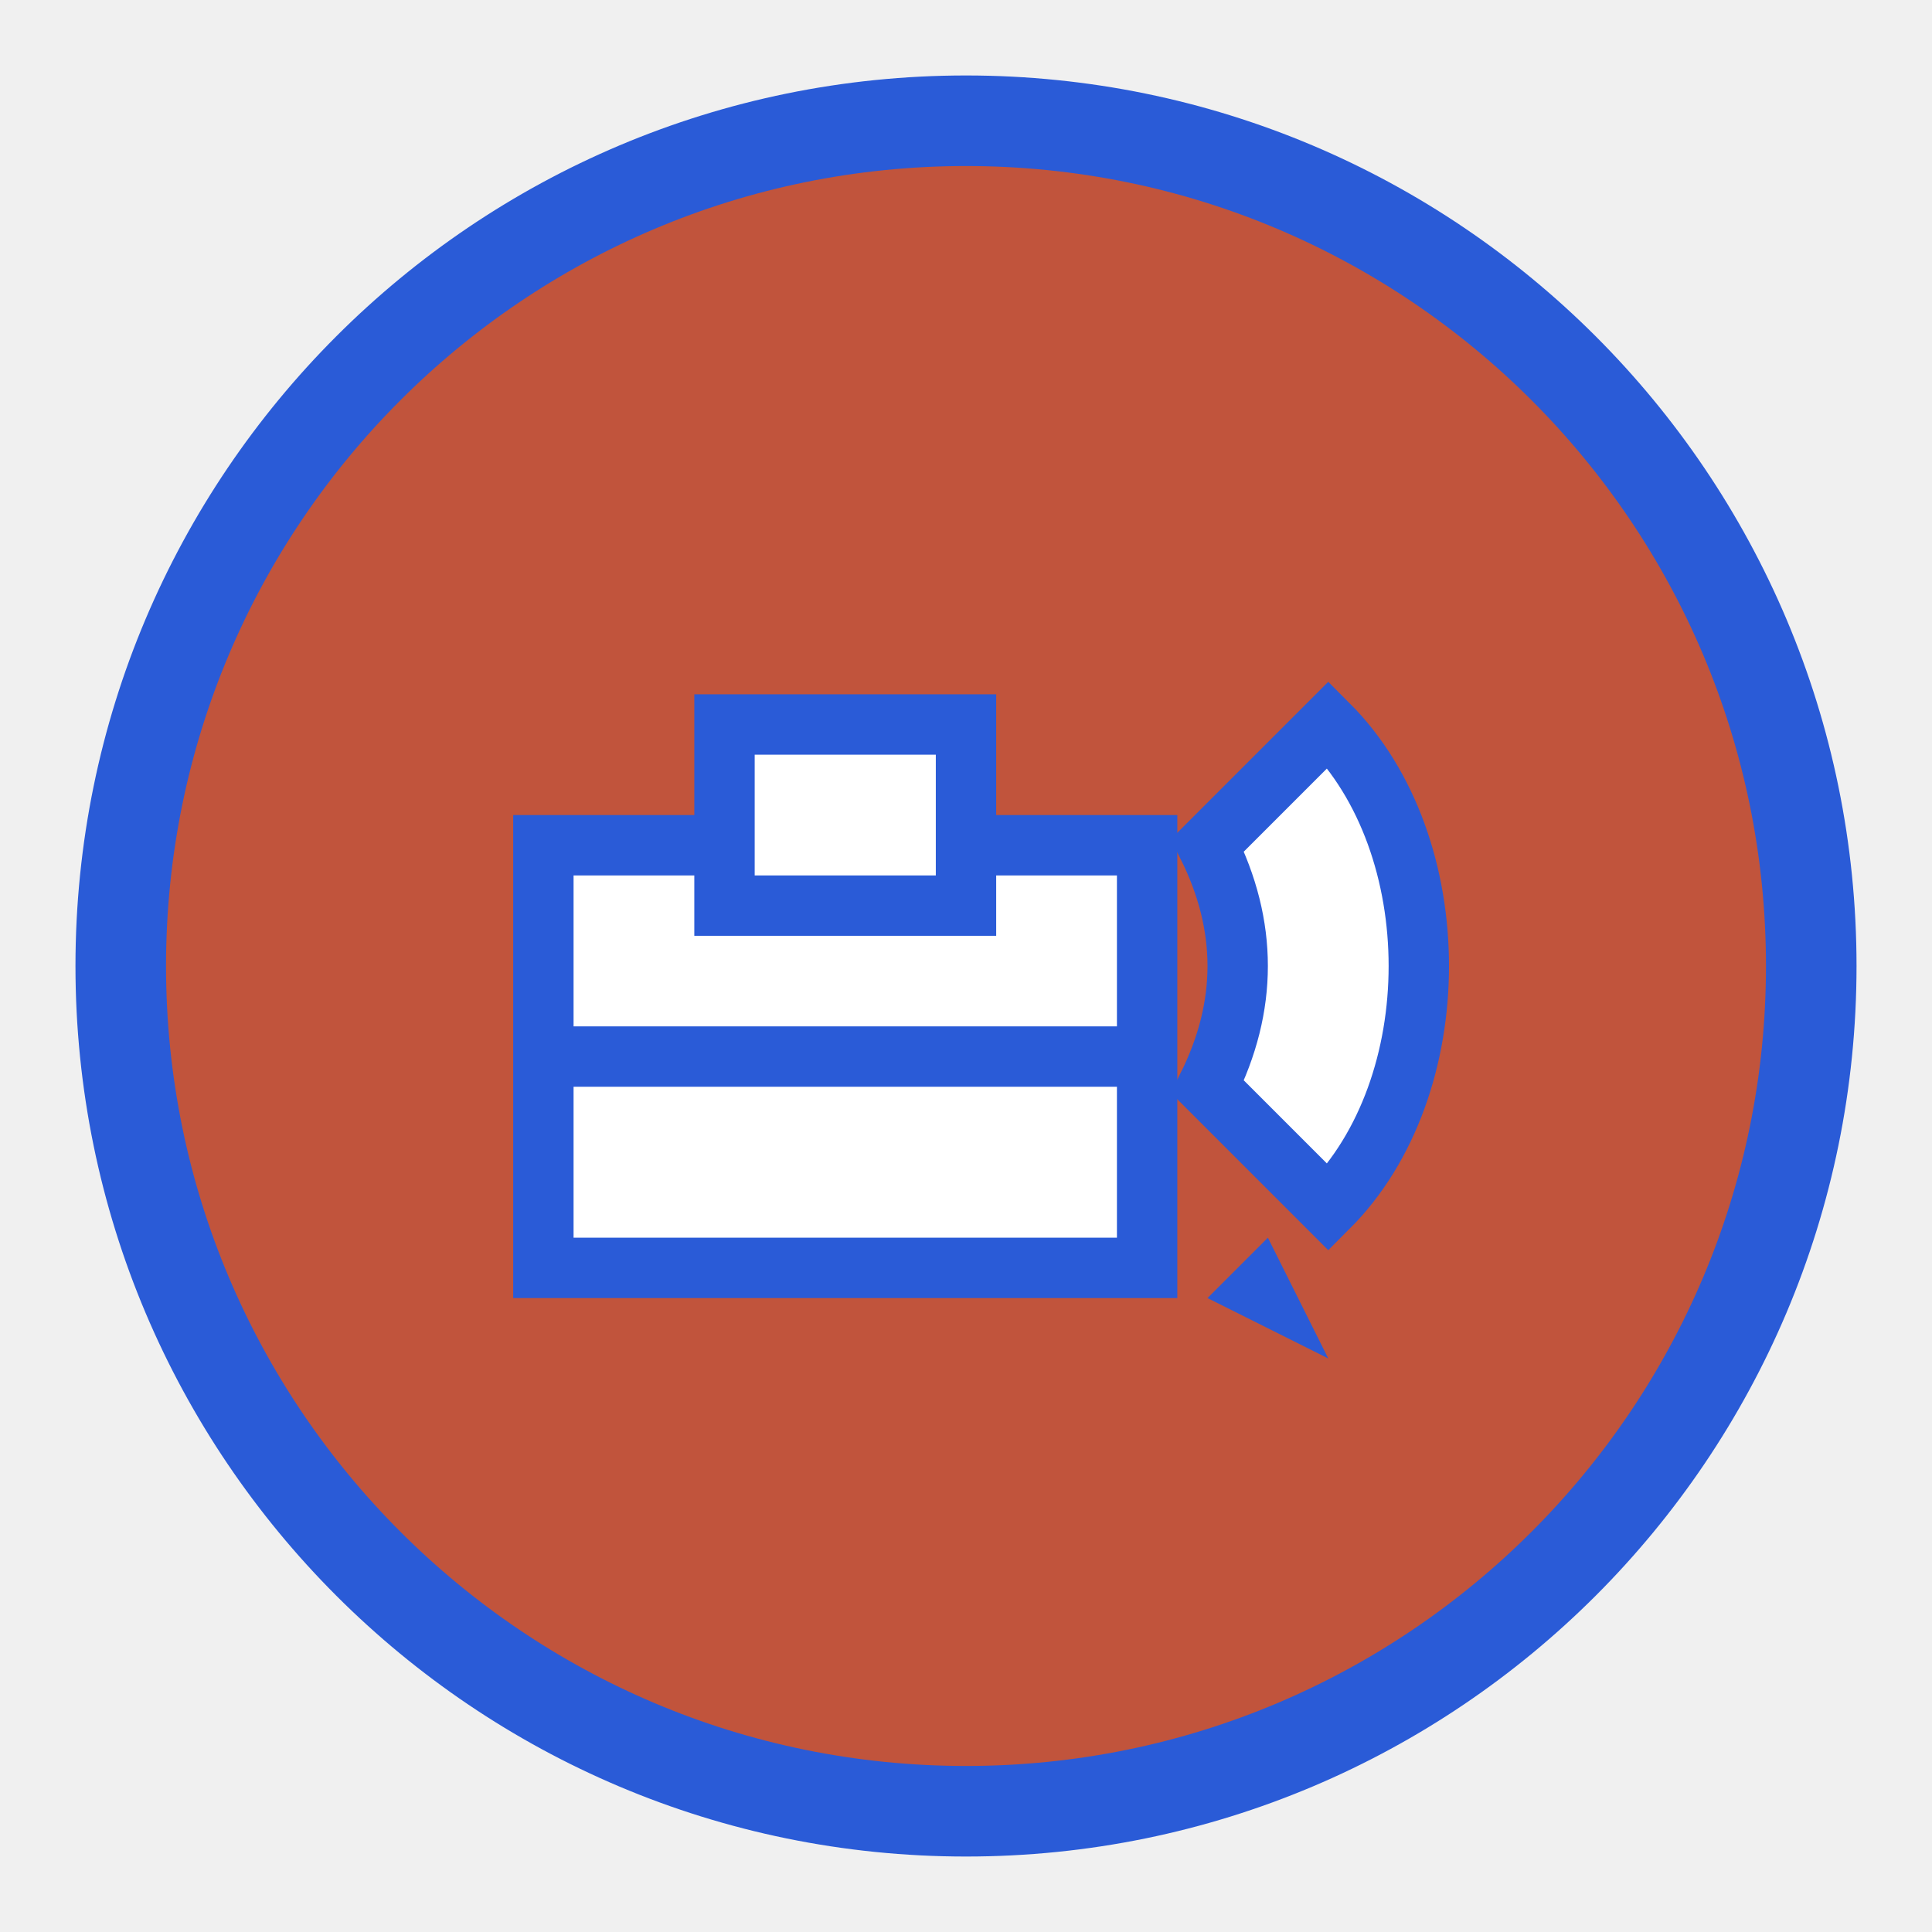
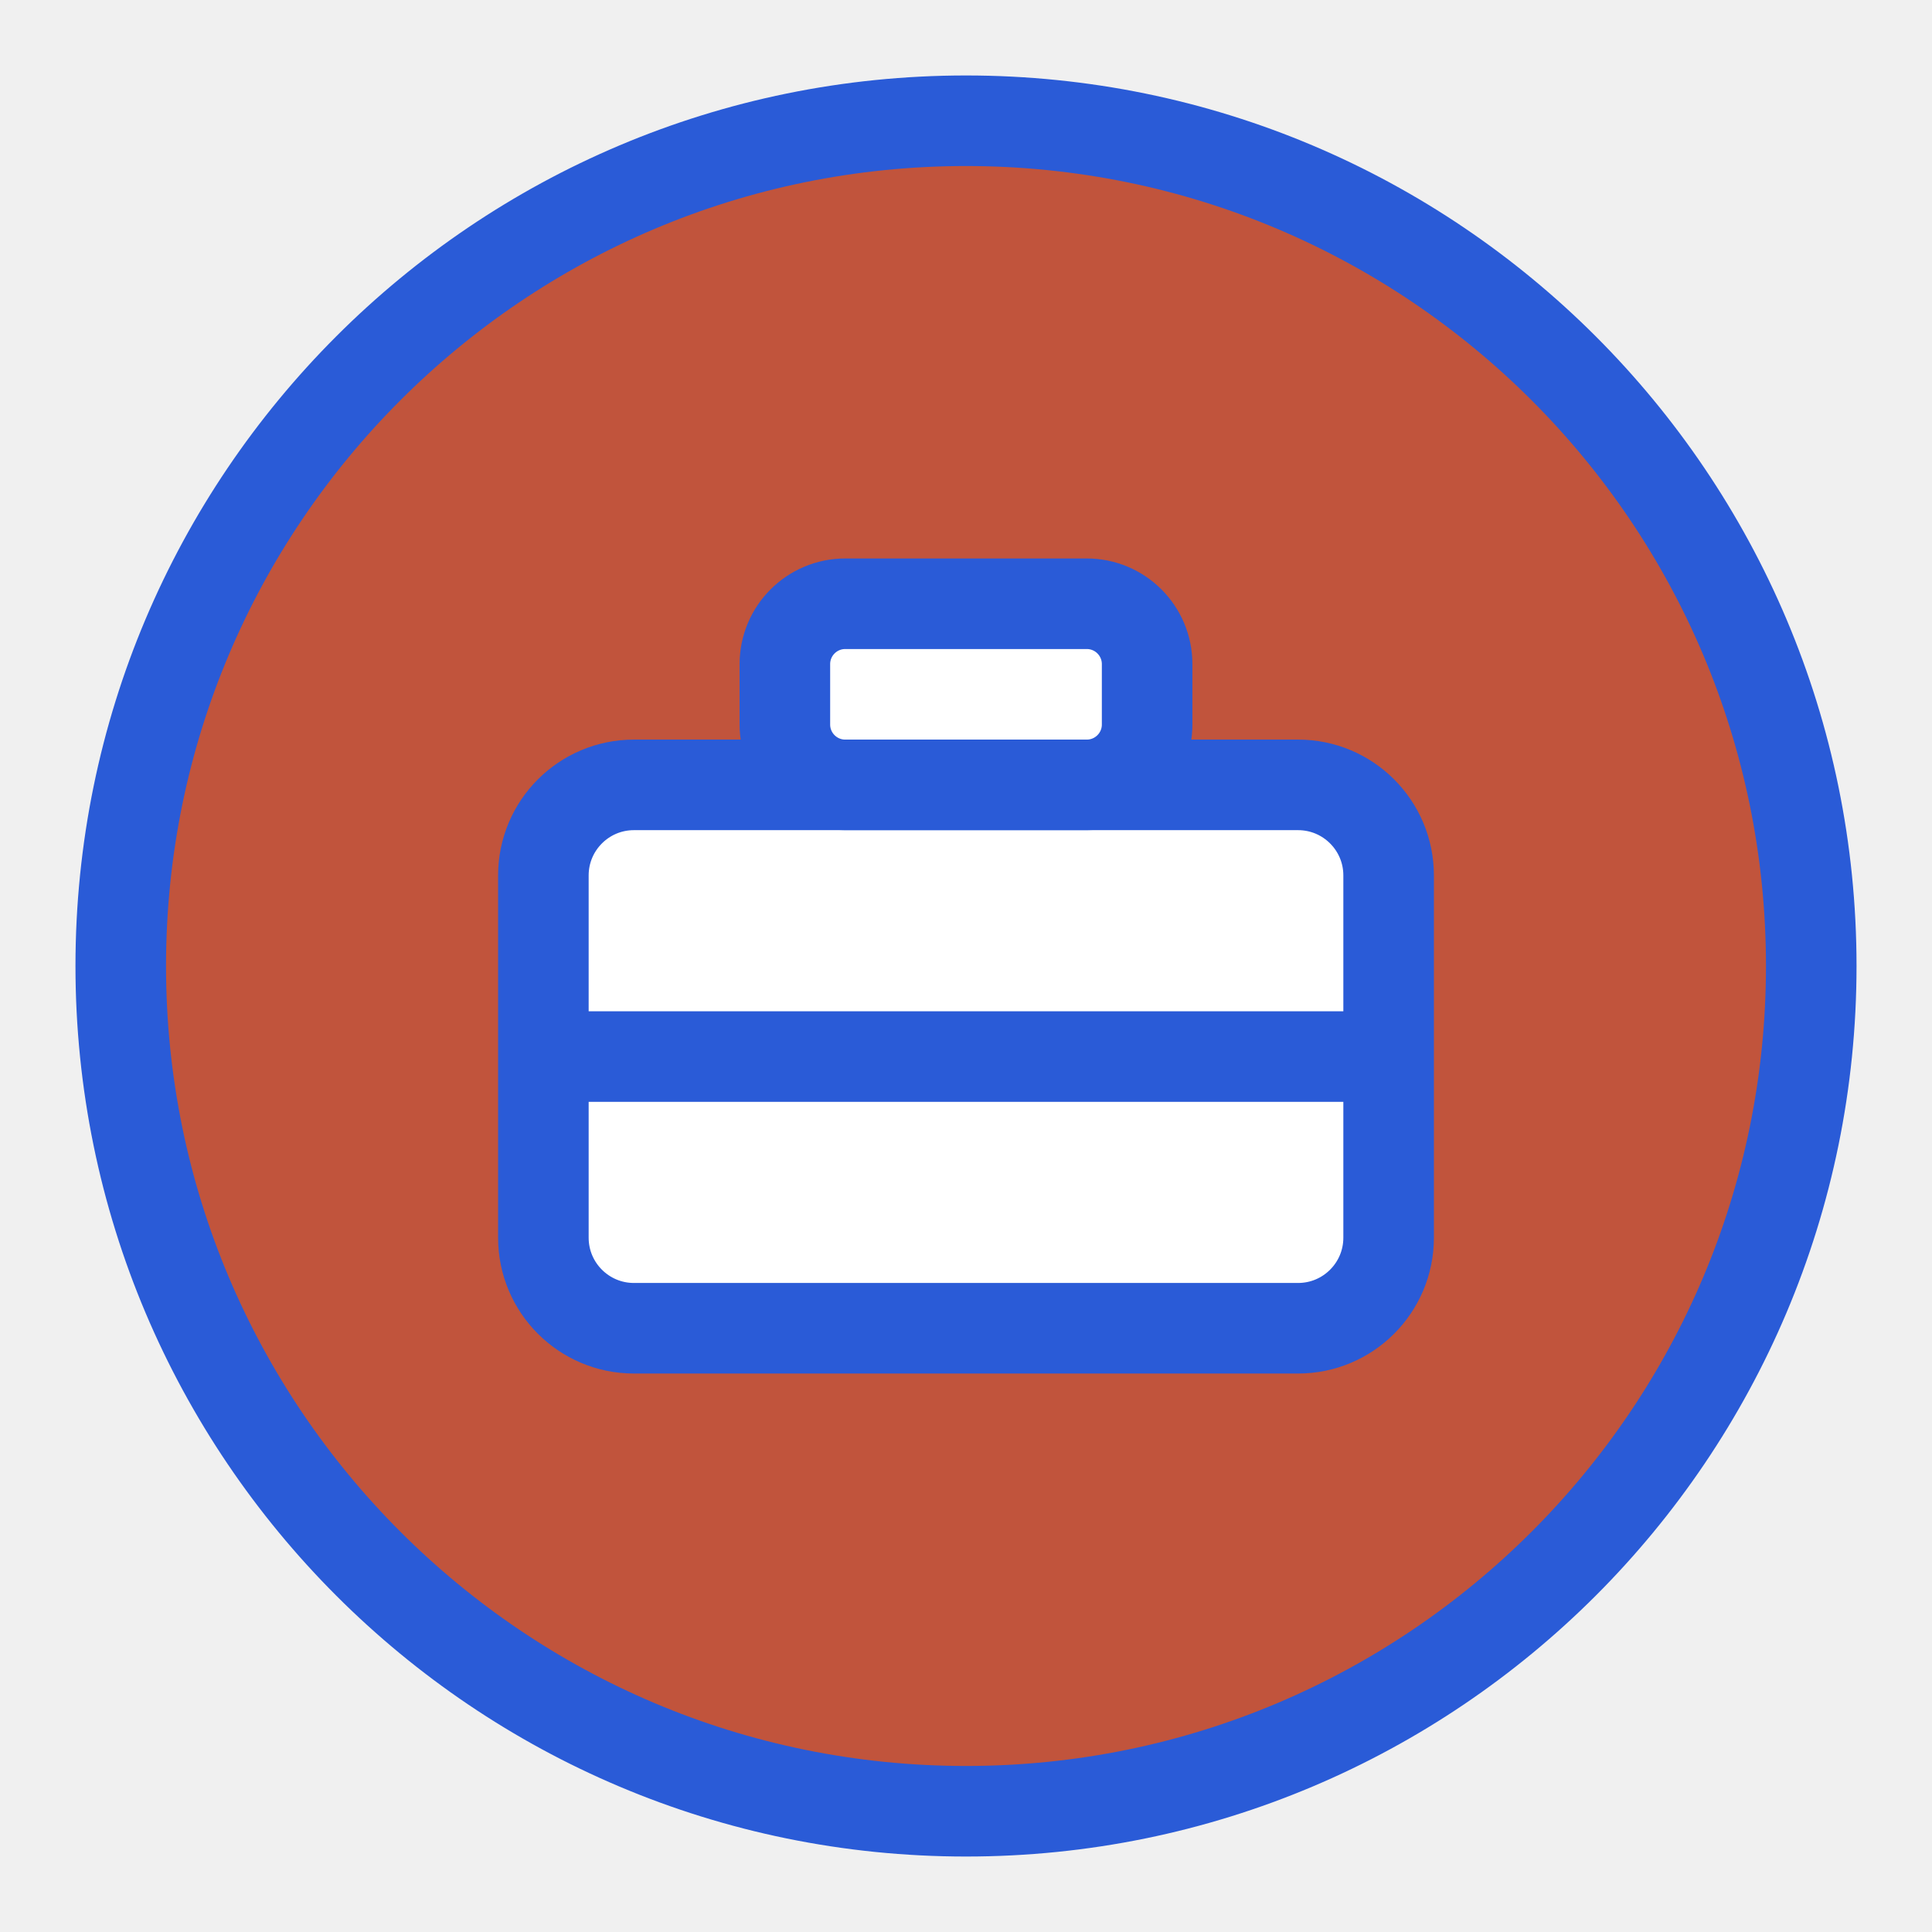
<svg xmlns="http://www.w3.org/2000/svg" viewBox="0 0 64 64">
  <circle cx="32" cy="32" r="28" fill="#C1543C" stroke="#2A5BD7" stroke-width="3" />
-   <rect x="18" y="28" width="20" height="14" fill="white" stroke="#2A5BD7" stroke-width="2" />
-   <rect x="24" y="24" width="8" height="6" fill="white" stroke="#2A5BD7" stroke-width="2" />
-   <line x1="18" y1="35" x2="38" y2="35" stroke="#2A5BD7" stroke-width="2" />
-   <path d="M44 24 C48 28, 48 36, 44 40             L40 36 Q42 32 40 28 Z" fill="white" stroke="#2A5BD7" stroke-width="2" />
-   <polygon points="42,41 44,45 40,43" fill="#2A5BD7" />
+   <rect x="18" y="26" width="28" height="18" fill="#FFFFFF" stroke="#2A5BD7" stroke-width="3" rx="3" ry="3" />
+   <rect x="26" y="20" width="12" height="6" fill="#FFFFFF" stroke="#2A5BD7" stroke-width="3" rx="2" ry="2" />
+   <line x1="18" y1="35" x2="46" y2="35" stroke="#2A5BD7" stroke-width="3" />
</svg>
